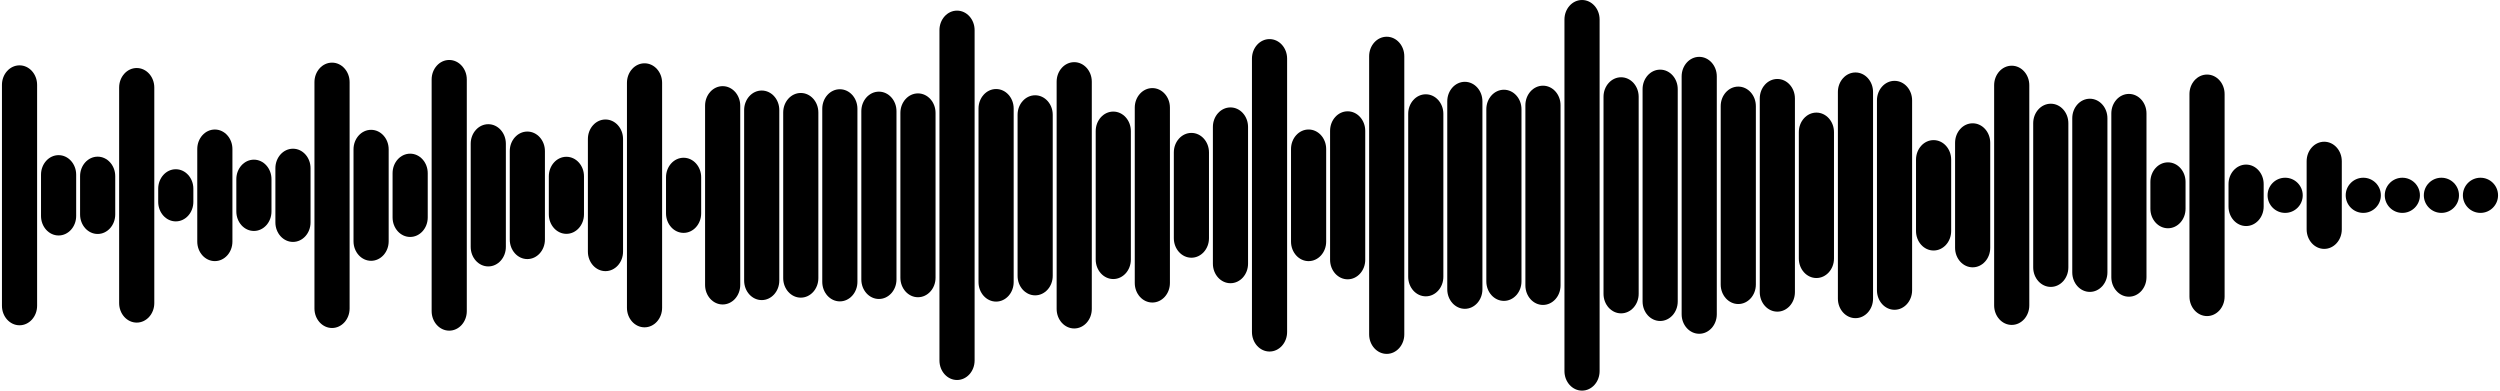
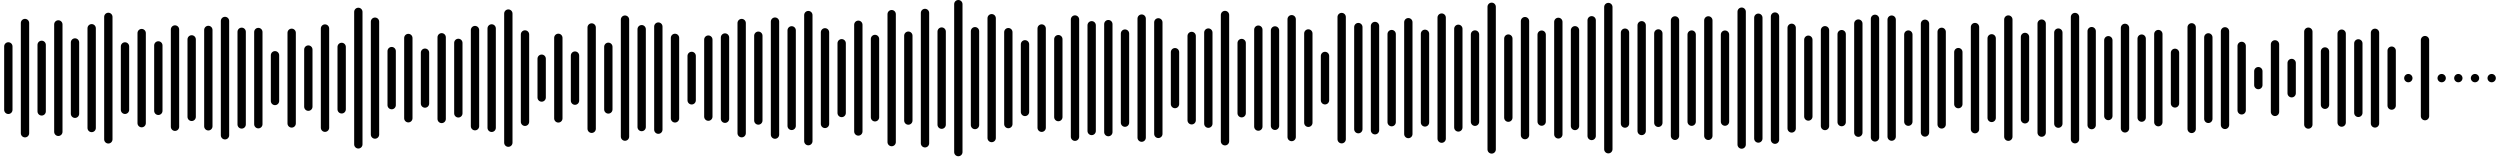
- <svg xmlns="http://www.w3.org/2000/svg" baseProfile="tiny" preserveAspectRatio="true" version="1.2" viewBox="0 0 1280 200" height="100%" width="100%">
+ <svg xmlns="http://www.w3.org/2000/svg" baseProfile="tiny" preserveAspectRatio="true" version="1.2" viewBox="0 0 2400 150" height="100%" width="100%">
  <g>
-     <rect width="18" height="133.082" x="1" y="33.459" rx="10" ry="10" fill="black" />
-     <rect width="18" height="41.129" x="21" y="79.436" rx="10" ry="10" fill="black" />
-     <rect width="18" height="39.579" x="41" y="80.211" rx="10" ry="10" fill="black" />
-     <rect width="18" height="130.346" x="61" y="34.827" rx="10" ry="10" fill="black" />
-     <rect width="18" height="26.698" x="81" y="86.651" rx="10" ry="10" fill="black" />
-     <rect width="18" height="67.373" x="101" y="66.314" rx="10" ry="10" fill="black" />
-     <rect width="18" height="36.5" x="121" y="81.75" rx="10" ry="10" fill="black" />
-     <rect width="18" height="47.725" x="141" y="76.138" rx="10" ry="10" fill="black" />
-     <rect width="18" height="135.867" x="161" y="32.067" rx="10" ry="10" fill="black" />
-     <rect width="18" height="67.063" x="181" y="66.469" rx="10" ry="10" fill="black" />
-     <rect width="18" height="42.639" x="201" y="78.681" rx="10" ry="10" fill="black" />
-     <rect width="18" height="138.589" x="221" y="30.706" rx="10" ry="10" fill="black" />
-     <rect width="18" height="72.822" x="241" y="63.589" rx="10" ry="10" fill="black" />
-     <rect width="18" height="65.288" x="261" y="67.356" rx="10" ry="10" fill="black" />
-     <rect width="18" height="39.454" x="281" y="80.273" rx="10" ry="10" fill="black" />
-     <rect width="18" height="77.639" x="301" y="61.18" rx="10" ry="10" fill="black" />
-     <rect width="18" height="135.183" x="321" y="32.409" rx="10" ry="10" fill="black" />
-     <rect width="18" height="38.464" x="341" y="80.768" rx="10" ry="10" fill="black" />
-     <rect width="18" height="111.78" x="361" y="44.11" rx="10" ry="10" fill="black" />
-     <rect width="18" height="107.291" x="381" y="46.355" rx="10" ry="10" fill="black" />
-     <rect width="18" height="104.79" x="401" y="47.605" rx="10" ry="10" fill="black" />
-     <rect width="18" height="108.618" x="421" y="45.691" rx="10" ry="10" fill="black" />
-     <rect width="18" height="106.152" x="441" y="46.924" rx="10" ry="10" fill="black" />
-     <rect width="18" height="104.366" x="461" y="47.817" rx="10" ry="10" fill="black" />
-     <rect width="18" height="189.117" x="481" y="5.441" rx="10" ry="10" fill="black" />
-     <rect width="18" height="108.838" x="501" y="45.581" rx="10" ry="10" fill="black" />
-     <rect width="18" height="102.436" x="521" y="48.782" rx="10" ry="10" fill="black" />
-     <rect width="18" height="136.348" x="541" y="31.826" rx="10" ry="10" fill="black" />
-     <rect width="18" height="85.743" x="561" y="57.128" rx="10" ry="10" fill="black" />
-     <rect width="18" height="109.789" x="581" y="45.105" rx="10" ry="10" fill="black" />
-     <rect width="18" height="63.901" x="601" y="68.05" rx="10" ry="10" fill="black" />
-     <rect width="18" height="90.007" x="621" y="54.997" rx="10" ry="10" fill="black" />
-     <rect width="18" height="159.964" x="641" y="20.018" rx="10" ry="10" fill="black" />
-     <rect width="18" height="67.393" x="661" y="66.303" rx="10" ry="10" fill="black" />
-     <rect width="18" height="86.017" x="681" y="56.992" rx="10" ry="10" fill="black" />
-     <rect width="18" height="162.383" x="701" y="18.808" rx="10" ry="10" fill="black" />
-     <rect width="18" height="103.445" x="721" y="48.277" rx="10" ry="10" fill="black" />
-     <rect width="18" height="116.221" x="741" y="41.89" rx="10" ry="10" fill="black" />
-     <rect width="18" height="108.108" x="761" y="45.946" rx="10" ry="10" fill="black" />
-     <rect width="18" height="112.255" x="781" y="43.872" rx="10" ry="10" fill="black" />
-     <rect width="18" height="200" x="801" y="0" rx="10" ry="10" fill="black" />
-     <rect width="18" height="120.875" x="821" y="39.562" rx="10" ry="10" fill="black" />
-     <rect width="18" height="128.691" x="841" y="35.654" rx="10" ry="10" fill="black" />
-     <rect width="18" height="141.786" x="861" y="29.107" rx="10" ry="10" fill="black" />
-     <rect width="18" height="111.324" x="881" y="44.338" rx="10" ry="10" fill="black" />
-     <rect width="18" height="119.13" x="901" y="40.435" rx="10" ry="10" fill="black" />
-     <rect width="18" height="84.696" x="921" y="57.652" rx="10" ry="10" fill="black" />
-     <rect width="18" height="125.794" x="941" y="37.103" rx="10" ry="10" fill="black" />
-     <rect width="18" height="117.215" x="961" y="41.393" rx="10" ry="10" fill="black" />
-     <rect width="18" height="56.523" x="981" y="71.738" rx="10" ry="10" fill="black" />
-     <rect width="18" height="73.742" x="1001" y="63.129" rx="10" ry="10" fill="black" />
-     <rect width="18" height="132.716" x="1021" y="33.642" rx="10" ry="10" fill="black" />
-     <rect width="18" height="93.79" x="1041" y="53.105" rx="10" ry="10" fill="black" />
-     <rect width="18" height="98.904" x="1061" y="50.548" rx="10" ry="10" fill="black" />
-     <rect width="18" height="103.823" x="1081" y="48.088" rx="10" ry="10" fill="black" />
-     <rect width="18" height="33.742" x="1101" y="83.129" rx="10" ry="10" fill="black" />
-     <rect width="18" height="123.656" x="1121" y="38.172" rx="10" ry="10" fill="black" />
-     <rect width="18" height="31.464" x="1141" y="84.268" rx="10" ry="10" fill="black" />
-     <rect width="18" height="18" x="1161" y="91" rx="10" ry="10" fill="black" />
-     <rect width="18" height="54.864" x="1181" y="72.568" rx="10" ry="10" fill="black" />
-     <rect width="18" height="18" x="1201" y="91" rx="10" ry="10" fill="black" />
-     <rect width="18" height="18" x="1221" y="91" rx="10" ry="10" fill="black" />
-     <rect width="18" height="18" x="1241" y="91" rx="10" ry="10" fill="black" />
-     <rect width="18" height="18" x="1261" y="91" rx="10" ry="10" fill="black" />
+     <rect width="8" height="68.894" x="4" y="40.553" rx="4" ry="4" fill="black" />
+     <rect width="8" height="113.789" x="20" y="18.106" rx="4" ry="4" fill="black" />
+     <rect width="8" height="71.877" x="36" y="39.062" rx="4" ry="4" fill="black" />
+     <rect width="8" height="111.097" x="52" y="19.452" rx="4" ry="4" fill="black" />
+     <rect width="8" height="76.434" x="68" y="36.783" rx="4" ry="4" fill="black" />
+     <rect width="8" height="103.744" x="84" y="23.128" rx="4" ry="4" fill="black" />
+     <rect width="8" height="125.555" x="100" y="12.223" rx="4" ry="4" fill="black" />
+     <rect width="8" height="68.835" x="116" y="40.582" rx="4" ry="4" fill="black" />
+     <rect width="8" height="94.477" x="132" y="27.762" rx="4" ry="4" fill="black" />
+     <rect width="8" height="70.797" x="148" y="39.601" rx="4" ry="4" fill="black" />
+     <rect width="8" height="101.369" x="164" y="24.316" rx="4" ry="4" fill="black" />
+     <rect width="8" height="82.37" x="180" y="33.815" rx="4" ry="4" fill="black" />
+     <rect width="8" height="100.495" x="196" y="24.752" rx="4" ry="4" fill="black" />
+     <rect width="8" height="117.726" x="212" y="16.137" rx="4" ry="4" fill="black" />
+     <rect width="8" height="96.931" x="228" y="26.534" rx="4" ry="4" fill="black" />
+     <rect width="8" height="96.491" x="244" y="26.754" rx="4" ry="4" fill="black" />
+     <rect width="8" height="51.88" x="260" y="49.06" rx="4" ry="4" fill="black" />
+     <rect width="8" height="95.008" x="276" y="27.496" rx="4" ry="4" fill="black" />
+     <rect width="8" height="62.832" x="292" y="43.584" rx="4" ry="4" fill="black" />
+     <rect width="8" height="103.225" x="308" y="23.387" rx="4" ry="4" fill="black" />
+     <rect width="8" height="67.918" x="324" y="41.041" rx="4" ry="4" fill="black" />
+     <rect width="8" height="135.163" x="340" y="7.419" rx="4" ry="4" fill="black" />
+     <rect width="8" height="116.331" x="356" y="16.834" rx="4" ry="4" fill="black" />
+     <rect width="8" height="59.855" x="372" y="45.072" rx="4" ry="4" fill="black" />
+     <rect width="8" height="85.027" x="388" y="32.486" rx="4" ry="4" fill="black" />
+     <rect width="8" height="56.819" x="404" y="46.59" rx="4" ry="4" fill="black" />
+     <rect width="8" height="86.383" x="420" y="31.808" rx="4" ry="4" fill="black" />
+     <rect width="8" height="75.639" x="436" y="37.181" rx="4" ry="4" fill="black" />
+     <rect width="8" height="100.279" x="452" y="24.86" rx="4" ry="4" fill="black" />
+     <rect width="8" height="103.407" x="468" y="23.296" rx="4" ry="4" fill="black" />
+     <rect width="8" height="131.929" x="484" y="9.035" rx="4" ry="4" fill="black" />
+     <rect width="8" height="91.838" x="500" y="29.081" rx="4" ry="4" fill="black" />
+     <rect width="8" height="45.259" x="516" y="52.371" rx="4" ry="4" fill="black" />
+     <rect width="8" height="85.325" x="532" y="32.338" rx="4" ry="4" fill="black" />
+     <rect width="8" height="51.254" x="548" y="49.373" rx="4" ry="4" fill="black" />
+     <rect width="8" height="105.247" x="564" y="22.376" rx="4" ry="4" fill="black" />
+     <rect width="8" height="68.137" x="580" y="40.932" rx="4" ry="4" fill="black" />
+     <rect width="8" height="120.3" x="596" y="14.85" rx="4" ry="4" fill="black" />
+     <rect width="8" height="101.921" x="612" y="24.039" rx="4" ry="4" fill="black" />
+     <rect width="8" height="106.954" x="628" y="21.523" rx="4" ry="4" fill="black" />
+     <rect width="8" height="85.256" x="644" y="32.372" rx="4" ry="4" fill="black" />
+     <rect width="8" height="50.619" x="660" y="49.69" rx="4" ry="4" fill="black" />
+     <rect width="8" height="81.949" x="676" y="34.026" rx="4" ry="4" fill="black" />
+     <rect width="8" height="85.97" x="692" y="32.015" rx="4" ry="4" fill="black" />
+     <rect width="8" height="113.747" x="708" y="18.127" rx="4" ry="4" fill="black" />
+     <rect width="8" height="89.396" x="724" y="30.302" rx="4" ry="4" fill="black" />
+     <rect width="8" height="116.473" x="740" y="16.763" rx="4" ry="4" fill="black" />
+     <rect width="8" height="99.711" x="756" y="25.144" rx="4" ry="4" fill="black" />
+     <rect width="8" height="129.012" x="772" y="10.494" rx="4" ry="4" fill="black" />
+     <rect width="8" height="95.922" x="788" y="27.039" rx="4" ry="4" fill="black" />
+     <rect width="8" height="74.947" x="804" y="37.527" rx="4" ry="4" fill="black" />
+     <rect width="8" height="110.435" x="820" y="19.783" rx="4" ry="4" fill="black" />
+     <rect width="8" height="83.173" x="836" y="33.413" rx="4" ry="4" fill="black" />
+     <rect width="8" height="130.808" x="852" y="9.596" rx="4" ry="4" fill="black" />
+     <rect width="8" height="89.475" x="868" y="30.263" rx="4" ry="4" fill="black" />
+     <rect width="8" height="133.11" x="884" y="8.445" rx="4" ry="4" fill="black" />
+     <rect width="8" height="97.39" x="900" y="26.305" rx="4" ry="4" fill="black" />
+     <rect width="8" height="150" x="916" y="0" rx="4" ry="4" fill="black" />
+     <rect width="8" height="98.029" x="932" y="25.985" rx="4" ry="4" fill="black" />
+     <rect width="8" height="123.003" x="948" y="13.499" rx="4" ry="4" fill="black" />
+     <rect width="8" height="96.234" x="964" y="26.883" rx="4" ry="4" fill="black" />
+     <rect width="8" height="72.915" x="980" y="38.542" rx="4" ry="4" fill="black" />
+     <rect width="8" height="103.278" x="996" y="23.361" rx="4" ry="4" fill="black" />
+     <rect width="8" height="82.796" x="1012" y="33.602" rx="4" ry="4" fill="black" />
+     <rect width="8" height="120.528" x="1028" y="14.736" rx="4" ry="4" fill="black" />
+     <rect width="8" height="109.472" x="1044" y="20.264" rx="4" ry="4" fill="black" />
+     <rect width="8" height="111.654" x="1060" y="19.173" rx="4" ry="4" fill="black" />
+     <rect width="8" height="93.502" x="1076" y="28.249" rx="4" ry="4" fill="black" />
+     <rect width="8" height="122.27" x="1092" y="13.865" rx="4" ry="4" fill="black" />
+     <rect width="8" height="115.068" x="1108" y="17.466" rx="4" ry="4" fill="black" />
+     <rect width="8" height="57.778" x="1124" y="46.111" rx="4" ry="4" fill="black" />
+     <rect width="8" height="88.936" x="1140" y="30.532" rx="4" ry="4" fill="black" />
+     <rect width="8" height="95.465" x="1156" y="27.268" rx="4" ry="4" fill="black" />
+     <rect width="8" height="129.192" x="1172" y="10.404" rx="4" ry="4" fill="black" />
+     <rect width="8" height="75.401" x="1188" y="37.3" rx="4" ry="4" fill="black" />
+     <rect width="8" height="101.047" x="1204" y="24.476" rx="4" ry="4" fill="black" />
+     <rect width="8" height="99.55" x="1220" y="25.225" rx="4" ry="4" fill="black" />
+     <rect width="8" height="121.095" x="1236" y="14.452" rx="4" ry="4" fill="black" />
+     <rect width="8" height="93.748" x="1252" y="28.126" rx="4" ry="4" fill="black" />
+     <rect width="8" height="50.539" x="1268" y="49.731" rx="4" ry="4" fill="black" />
+     <rect width="8" height="125.305" x="1284" y="12.347" rx="4" ry="4" fill="black" />
+     <rect width="8" height="105.994" x="1300" y="22.003" rx="4" ry="4" fill="black" />
+     <rect width="8" height="108.072" x="1316" y="20.964" rx="4" ry="4" fill="black" />
+     <rect width="8" height="92.564" x="1332" y="28.718" rx="4" ry="4" fill="black" />
+     <rect width="8" height="115.349" x="1348" y="17.325" rx="4" ry="4" fill="black" />
+     <rect width="8" height="93.066" x="1364" y="28.467" rx="4" ry="4" fill="black" />
+     <rect width="8" height="124.226" x="1380" y="12.887" rx="4" ry="4" fill="black" />
+     <rect width="8" height="102.684" x="1396" y="23.658" rx="4" ry="4" fill="black" />
+     <rect width="8" height="91.772" x="1412" y="29.114" rx="4" ry="4" fill="black" />
+     <rect width="8" height="144.928" x="1428" y="2.536" rx="4" ry="4" fill="black" />
+     <rect width="8" height="83.926" x="1444" y="33.037" rx="4" ry="4" fill="black" />
+     <rect width="8" height="117.382" x="1460" y="16.309" rx="4" ry="4" fill="black" />
+     <rect width="8" height="91.461" x="1476" y="29.27" rx="4" ry="4" fill="black" />
+     <rect width="8" height="115.986" x="1492" y="17.007" rx="4" ry="4" fill="black" />
+     <rect width="8" height="99.87" x="1508" y="25.065" rx="4" ry="4" fill="black" />
+     <rect width="8" height="119.059" x="1524" y="15.471" rx="4" ry="4" fill="black" />
+     <rect width="8" height="144.503" x="1540" y="2.749" rx="4" ry="4" fill="black" />
+     <rect width="8" height="95.259" x="1556" y="27.37" rx="4" ry="4" fill="black" />
+     <rect width="8" height="109.483" x="1572" y="20.258" rx="4" ry="4" fill="black" />
+     <rect width="8" height="93.787" x="1588" y="28.106" rx="4" ry="4" fill="black" />
+     <rect width="8" height="118.786" x="1604" y="15.607" rx="4" ry="4" fill="black" />
+     <rect width="8" height="91.651" x="1620" y="29.175" rx="4" ry="4" fill="black" />
+     <rect width="8" height="118.814" x="1636" y="15.593" rx="4" ry="4" fill="black" />
+     <rect width="8" height="91.517" x="1652" y="29.242" rx="4" ry="4" fill="black" />
+     <rect width="8" height="135.554" x="1668" y="7.223" rx="4" ry="4" fill="black" />
+     <rect width="8" height="123.941" x="1684" y="13.03" rx="4" ry="4" fill="black" />
+     <rect width="8" height="126.202" x="1700" y="11.899" rx="4" ry="4" fill="black" />
+     <rect width="8" height="104.577" x="1716" y="22.711" rx="4" ry="4" fill="black" />
+     <rect width="8" height="81.713" x="1732" y="34.144" rx="4" ry="4" fill="black" />
+     <rect width="8" height="99.913" x="1748" y="25.043" rx="4" ry="4" fill="black" />
+     <rect width="8" height="92.434" x="1764" y="28.783" rx="4" ry="4" fill="black" />
+     <rect width="8" height="112.759" x="1780" y="18.62" rx="4" ry="4" fill="black" />
+     <rect width="8" height="121.84" x="1796" y="14.08" rx="4" ry="4" fill="black" />
+     <rect width="8" height="120.31" x="1812" y="14.845" rx="4" ry="4" fill="black" />
+     <rect width="8" height="91.633" x="1828" y="29.184" rx="4" ry="4" fill="black" />
+     <rect width="8" height="112.374" x="1844" y="18.813" rx="4" ry="4" fill="black" />
+     <rect width="8" height="96.855" x="1860" y="26.573" rx="4" ry="4" fill="black" />
+     <rect width="8" height="57.932" x="1876" y="46.034" rx="4" ry="4" fill="black" />
+     <rect width="8" height="106.035" x="1892" y="21.983" rx="4" ry="4" fill="black" />
+     <rect width="8" height="84.408" x="1908" y="32.796" rx="4" ry="4" fill="black" />
+     <rect width="8" height="120.488" x="1924" y="14.756" rx="4" ry="4" fill="black" />
+     <rect width="8" height="87.04" x="1940" y="31.48" rx="4" ry="4" fill="black" />
+     <rect width="8" height="112.627" x="1956" y="18.687" rx="4" ry="4" fill="black" />
+     <rect width="8" height="95.419" x="1972" y="27.291" rx="4" ry="4" fill="black" />
+     <rect width="8" height="125.304" x="1988" y="12.348" rx="4" ry="4" fill="black" />
+     <rect width="8" height="98.188" x="2004" y="25.906" rx="4" ry="4" fill="black" />
+     <rect width="8" height="80.739" x="2020" y="34.631" rx="4" ry="4" fill="black" />
+     <rect width="8" height="104.461" x="2036" y="22.77" rx="4" ry="4" fill="black" />
+     <rect width="8" height="83.839" x="2052" y="33.08" rx="4" ry="4" fill="black" />
+     <rect width="8" height="92.598" x="2068" y="28.701" rx="4" ry="4" fill="black" />
+     <rect width="8" height="56.574" x="2084" y="46.713" rx="4" ry="4" fill="black" />
+     <rect width="8" height="105.521" x="2100" y="22.239" rx="4" ry="4" fill="black" />
+     <rect width="8" height="86.219" x="2116" y="31.89" rx="4" ry="4" fill="black" />
+     <rect width="8" height="97.813" x="2132" y="26.093" rx="4" ry="4" fill="black" />
+     <rect width="8" height="69.826" x="2148" y="40.087" rx="4" ry="4" fill="black" />
+     <rect width="8" height="21.343" x="2164" y="64.329" rx="4" ry="4" fill="black" />
+     <rect width="8" height="72.82" x="2180" y="38.59" rx="4" ry="4" fill="black" />
+     <rect width="8" height="37.047" x="2196" y="56.476" rx="4" ry="4" fill="black" />
+     <rect width="8" height="97.118" x="2212" y="26.441" rx="4" ry="4" fill="black" />
+     <rect width="8" height="59.165" x="2228" y="45.418" rx="4" ry="4" fill="black" />
+     <rect width="8" height="93.34" x="2244" y="28.33" rx="4" ry="4" fill="black" />
+     <rect width="8" height="74.703" x="2260" y="37.649" rx="4" ry="4" fill="black" />
+     <rect width="8" height="94.989" x="2276" y="27.505" rx="4" ry="4" fill="black" />
+     <rect width="8" height="60.713" x="2292" y="44.643" rx="4" ry="4" fill="black" />
+     <rect width="8" height="8" x="2308" y="71" rx="4" ry="4" fill="black" />
+     <rect width="8" height="80.987" x="2324" y="34.506" rx="4" ry="4" fill="black" />
+     <rect width="8" height="8" x="2340" y="71" rx="4" ry="4" fill="black" />
+     <rect width="8" height="8" x="2356" y="71" rx="4" ry="4" fill="black" />
+     <rect width="8" height="8" x="2372" y="71" rx="4" ry="4" fill="black" />
+     <rect width="8" height="8" x="2388" y="71" rx="4" ry="4" fill="black" />
  </g>
</svg>
